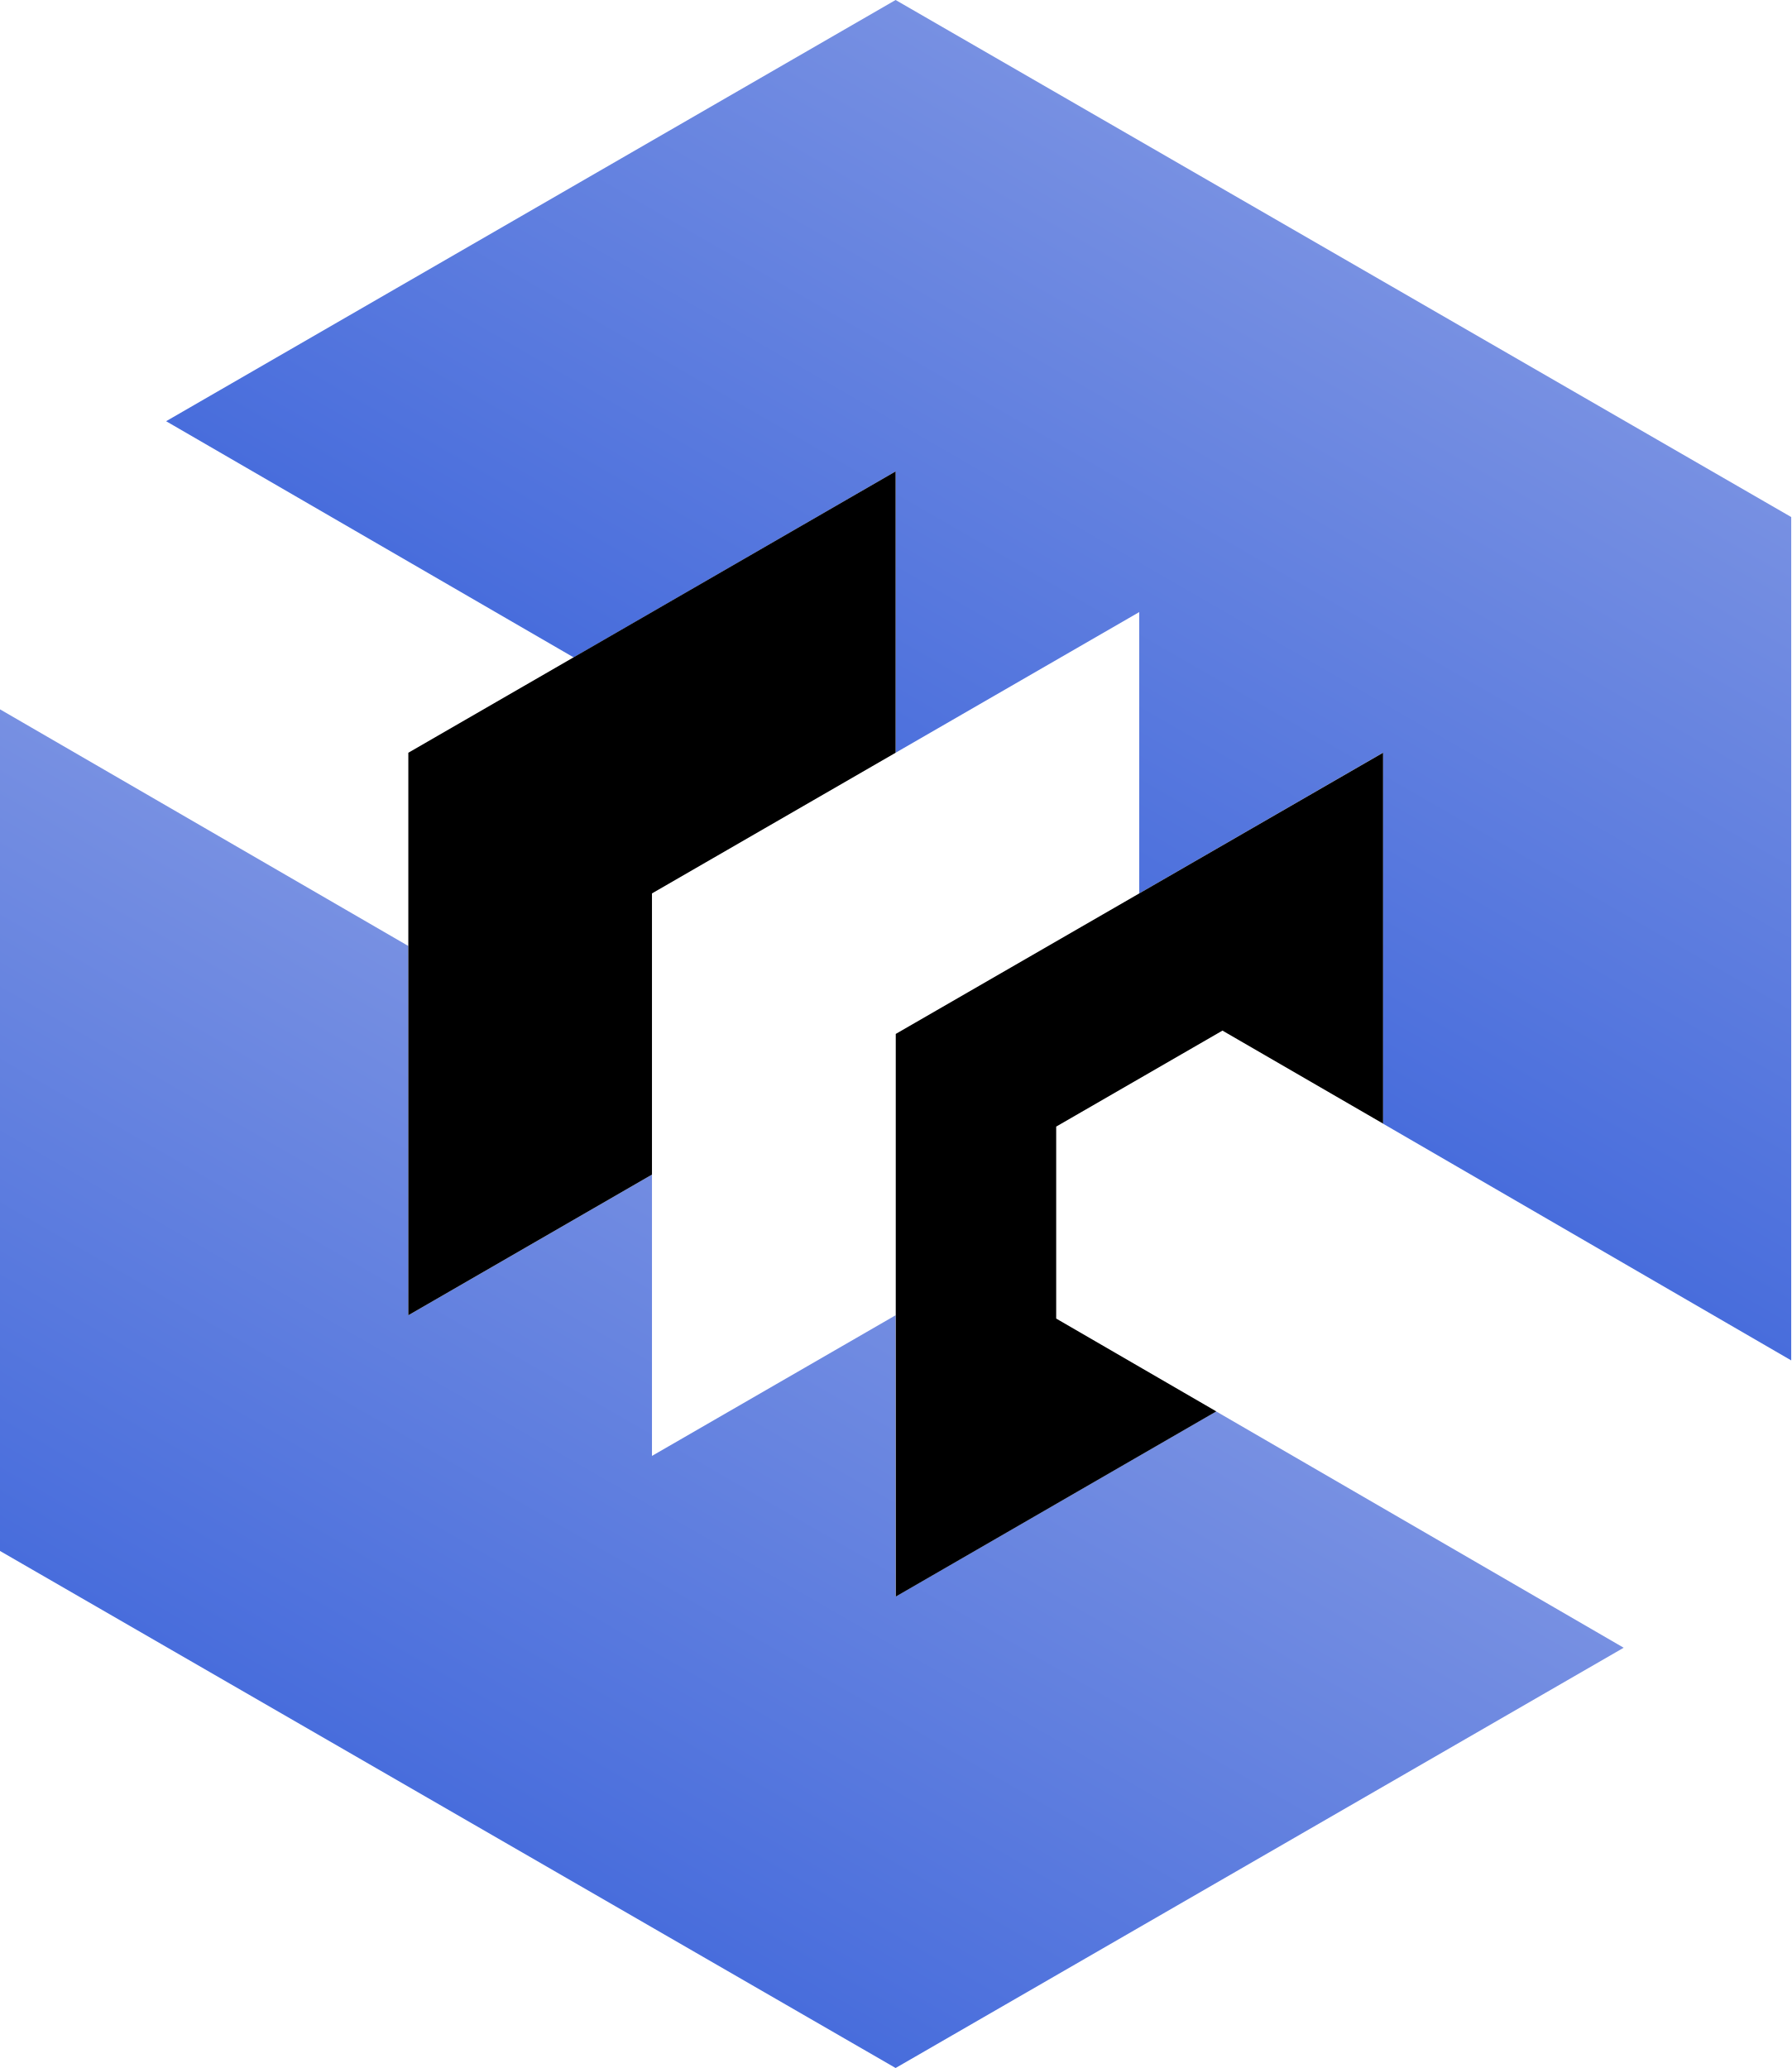
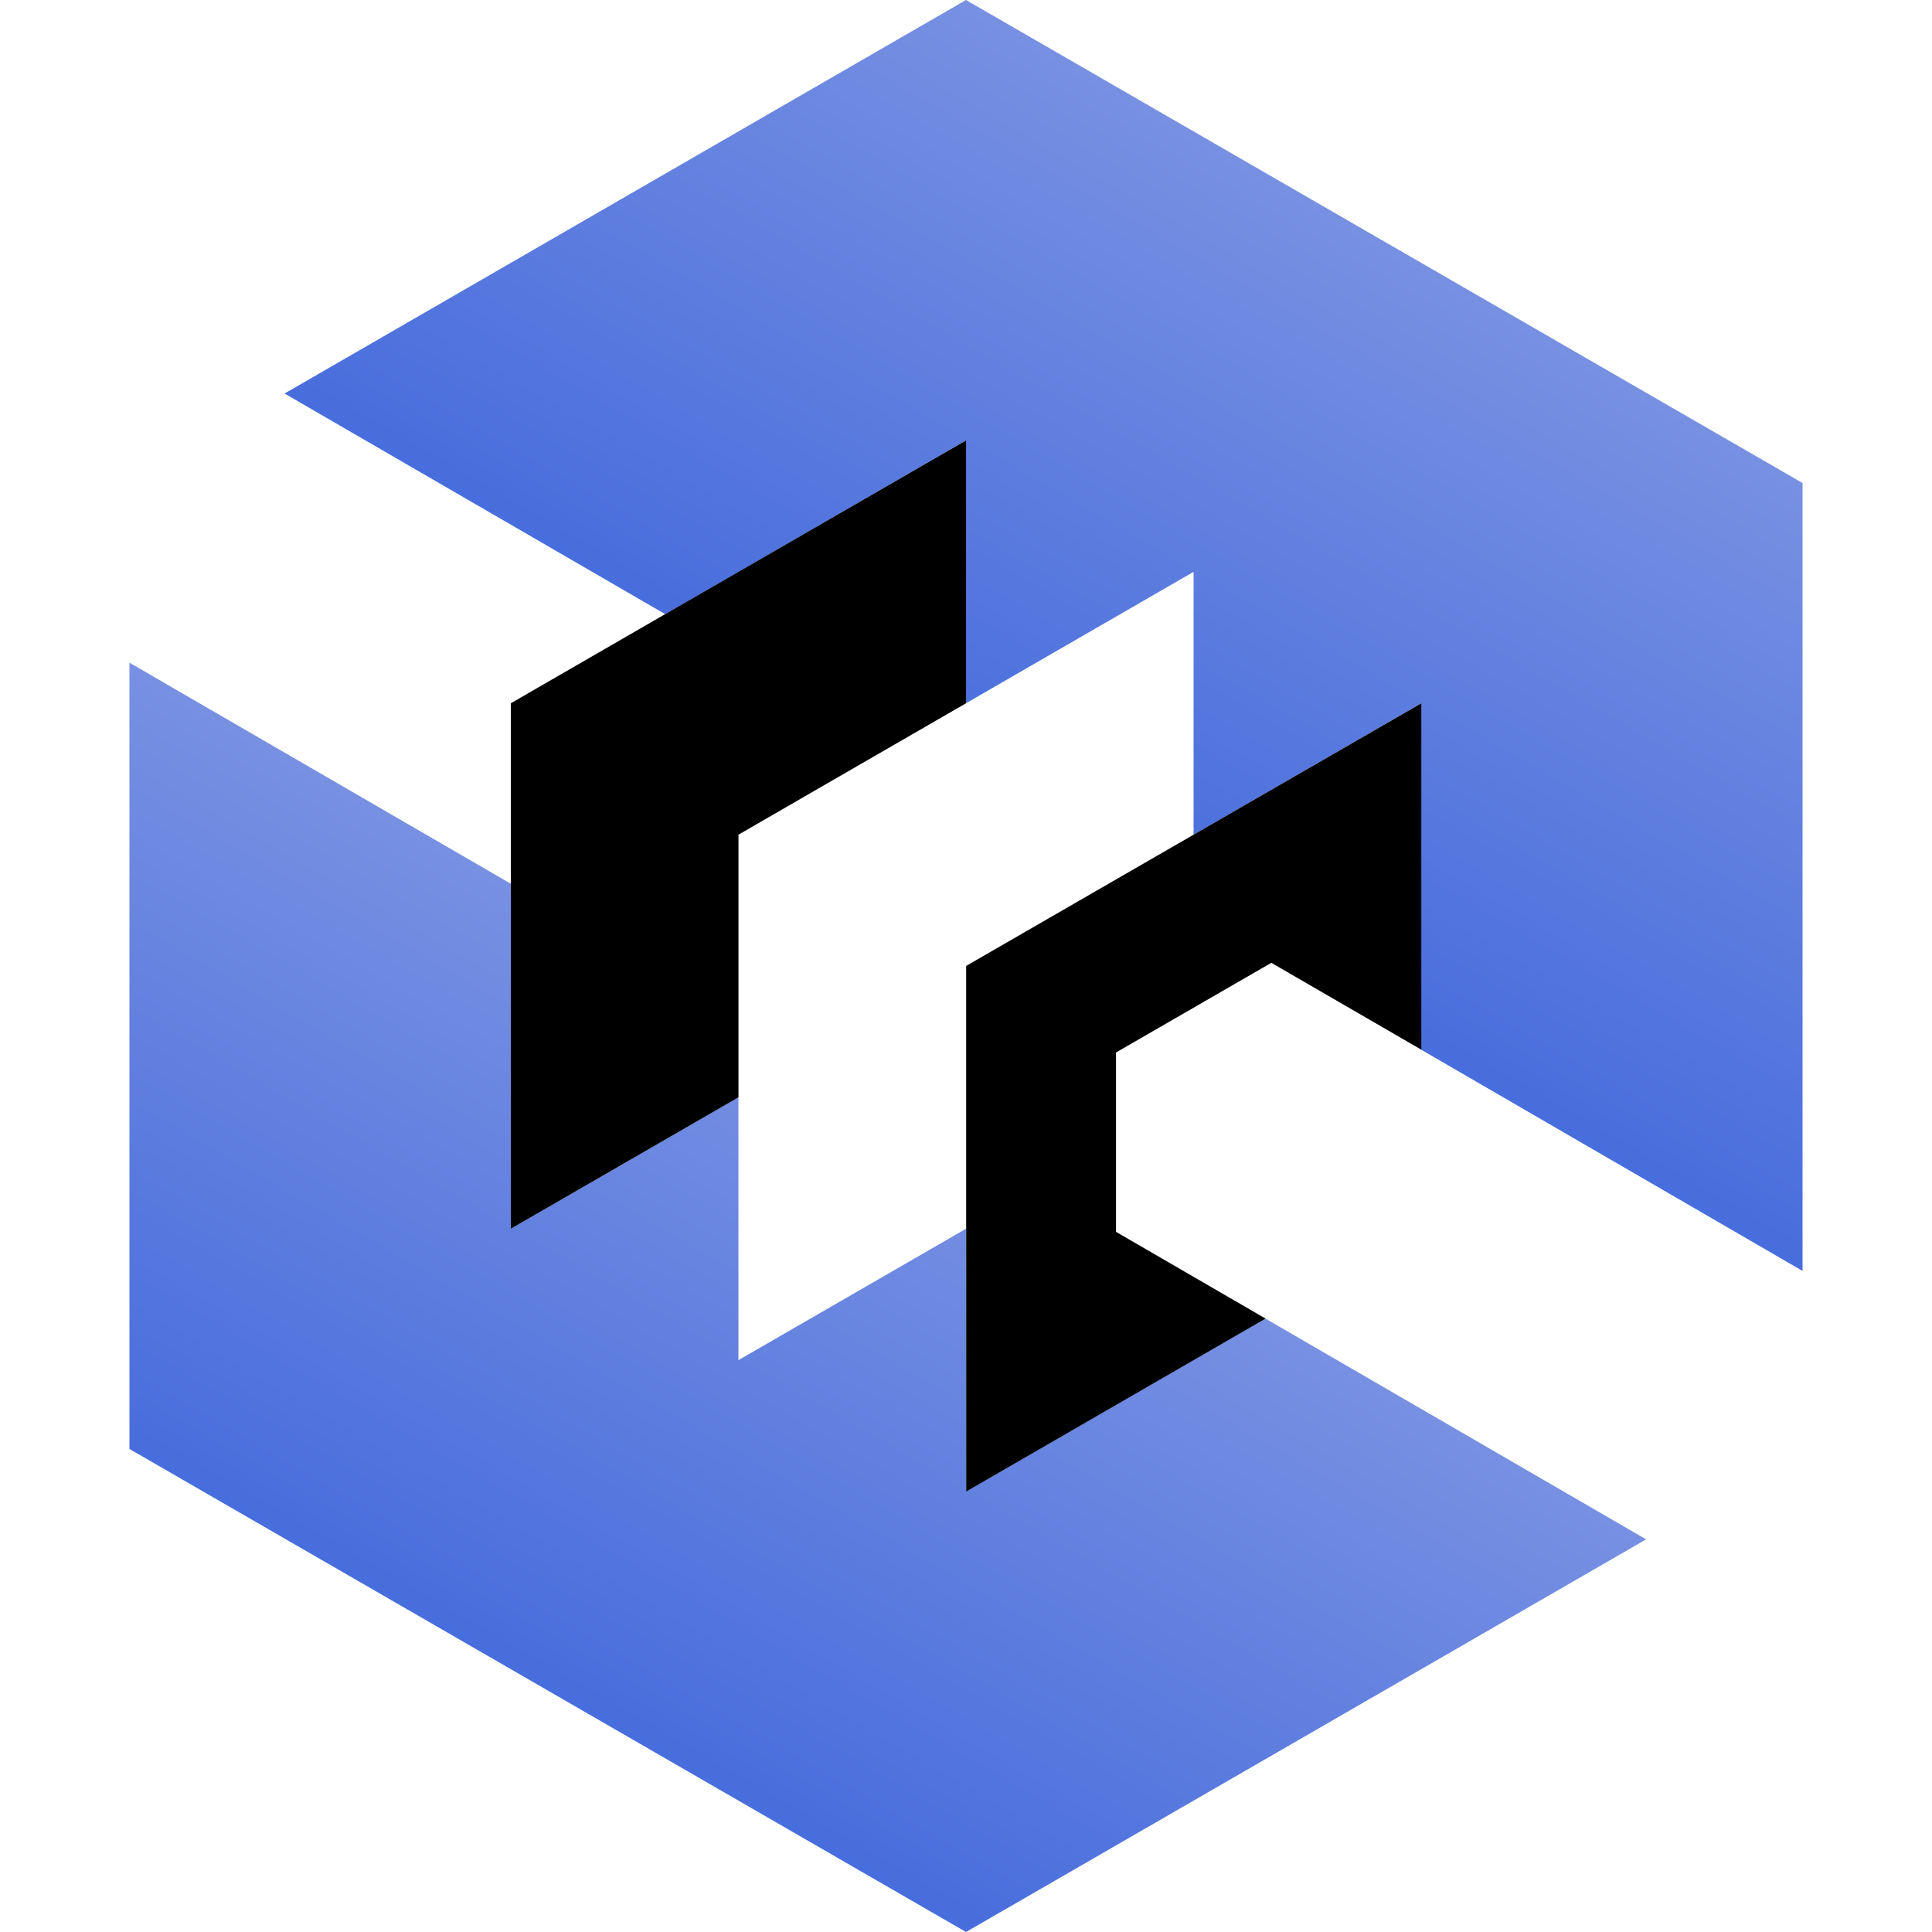
- <svg xmlns="http://www.w3.org/2000/svg" xmlns:xlink="http://www.w3.org/1999/xlink" id="uuid-2536d8c0-2b7e-4bc4-8535-2c61bc4c1a61" data-name="Layer 2" width="113.44" height="130.99" viewBox="0 0 113.44 130.99" version="1.1">
-   <defs id="defs81">
-     <linearGradient id="uuid-2b22deae-9c10-454b-bf5c-284cb5703ce5" x1="51.43" y1="74.62" x2="28.35" y2="114.61" gradientUnits="userSpaceOnUse">
-       <stop offset="0" stop-color="#7790e2" id="stop75" />
-       <stop offset="1" stop-color="#486ddc" id="stop77" />
+ <svg xmlns="http://www.w3.org/2000/svg" width="48" height="48" viewBox="0 0 48 48" fill="none">
+   <path d="M24 37.058V30.528L18.346 33.793V27.263L12.692 30.528V21.957L3.216 16.464V35.999L24 48L40.897 38.245L31.439 32.76L24 37.058Z" fill="url(#paint0_linear_3965_26648)" />
+   <path d="M24 0L7.07 9.777L16.528 15.259L24 10.942V17.472L29.654 14.207V20.737L35.308 17.472V26.079L44.784 31.576V12.001L24 0Z" fill="url(#paint1_linear_3965_26648)" />
+   <path d="M18.347 20.737L24.001 17.472V10.942L12.692 17.472V30.528L18.347 27.263V20.737Z" fill="black" />
+   <path d="M27.727 30.605V26.149L31.586 23.921L35.312 26.079V17.472L24.004 23.998V37.058L31.443 32.76L27.727 30.605Z" fill="black" />
+   <defs>
+     <linearGradient id="paint0_linear_3965_26648" x1="22.062" y1="27.344" x2="13.604" y2="41.998" gradientUnits="userSpaceOnUse">
+       <stop stop-color="#7790E2" />
+       <stop offset="1" stop-color="#486DDC" />
    </linearGradient>
-     <linearGradient id="uuid-abcc279d-40e6-4c09-83e7-af94a5aba7b8" x1="85.09" y1="16.38" x2="61.96" y2="56.45" xlink:href="#uuid-2b22deae-9c10-454b-bf5c-284cb5703ce5" />
-     <linearGradient xlink:href="#uuid-2b22deae-9c10-454b-bf5c-284cb5703ce5" id="linearGradient325" gradientUnits="userSpaceOnUse" x1="51.43" y1="74.62" x2="28.35" y2="114.61" />
+     <linearGradient id="paint1_linear_3965_26648" x1="34.396" y1="6.002" x2="25.92" y2="20.686" gradientUnits="userSpaceOnUse">
+       <stop stop-color="#7790E2" />
+       <stop offset="1" stop-color="#486DDC" />
+     </linearGradient>
  </defs>
-   <g id="uuid-f8d7b0e3-f777-4319-8cda-24b0bc2e94a2" data-name="Layer 1">
-     <g id="g123">
-       <g id="g121">
-         <polygon points="41.29,92.22 41.29,74.4 25.86,83.31 25.86,59.92 0,44.93 0,98.24 56.72,130.99 102.83,104.37 77.02,89.4 56.72,101.13 56.72,83.31 " style="fill:url(#linearGradient325)" id="polygon113" />
-         <polygon points="36.33,41.64 56.72,29.86 56.72,47.68 72.15,38.77 72.15,56.59 87.58,47.68 87.58,71.17 113.44,86.17 113.44,32.75 56.72,0 10.52,26.68 " style="fill:url(#uuid-abcc279d-40e6-4c09-83e7-af94a5aba7b8)" id="polygon115" />
-         <polygon points="56.72,29.86 25.86,47.68 25.86,83.31 41.29,74.4 41.29,56.59 56.72,47.68 " id="polygon117" />
-         <polygon points="77.42,65.28 87.59,71.17 87.59,47.68 56.73,65.49 56.73,101.13 77.03,89.4 66.89,83.52 66.89,71.36 " id="polygon119" />
-       </g>
-     </g>
-   </g>
</svg>
